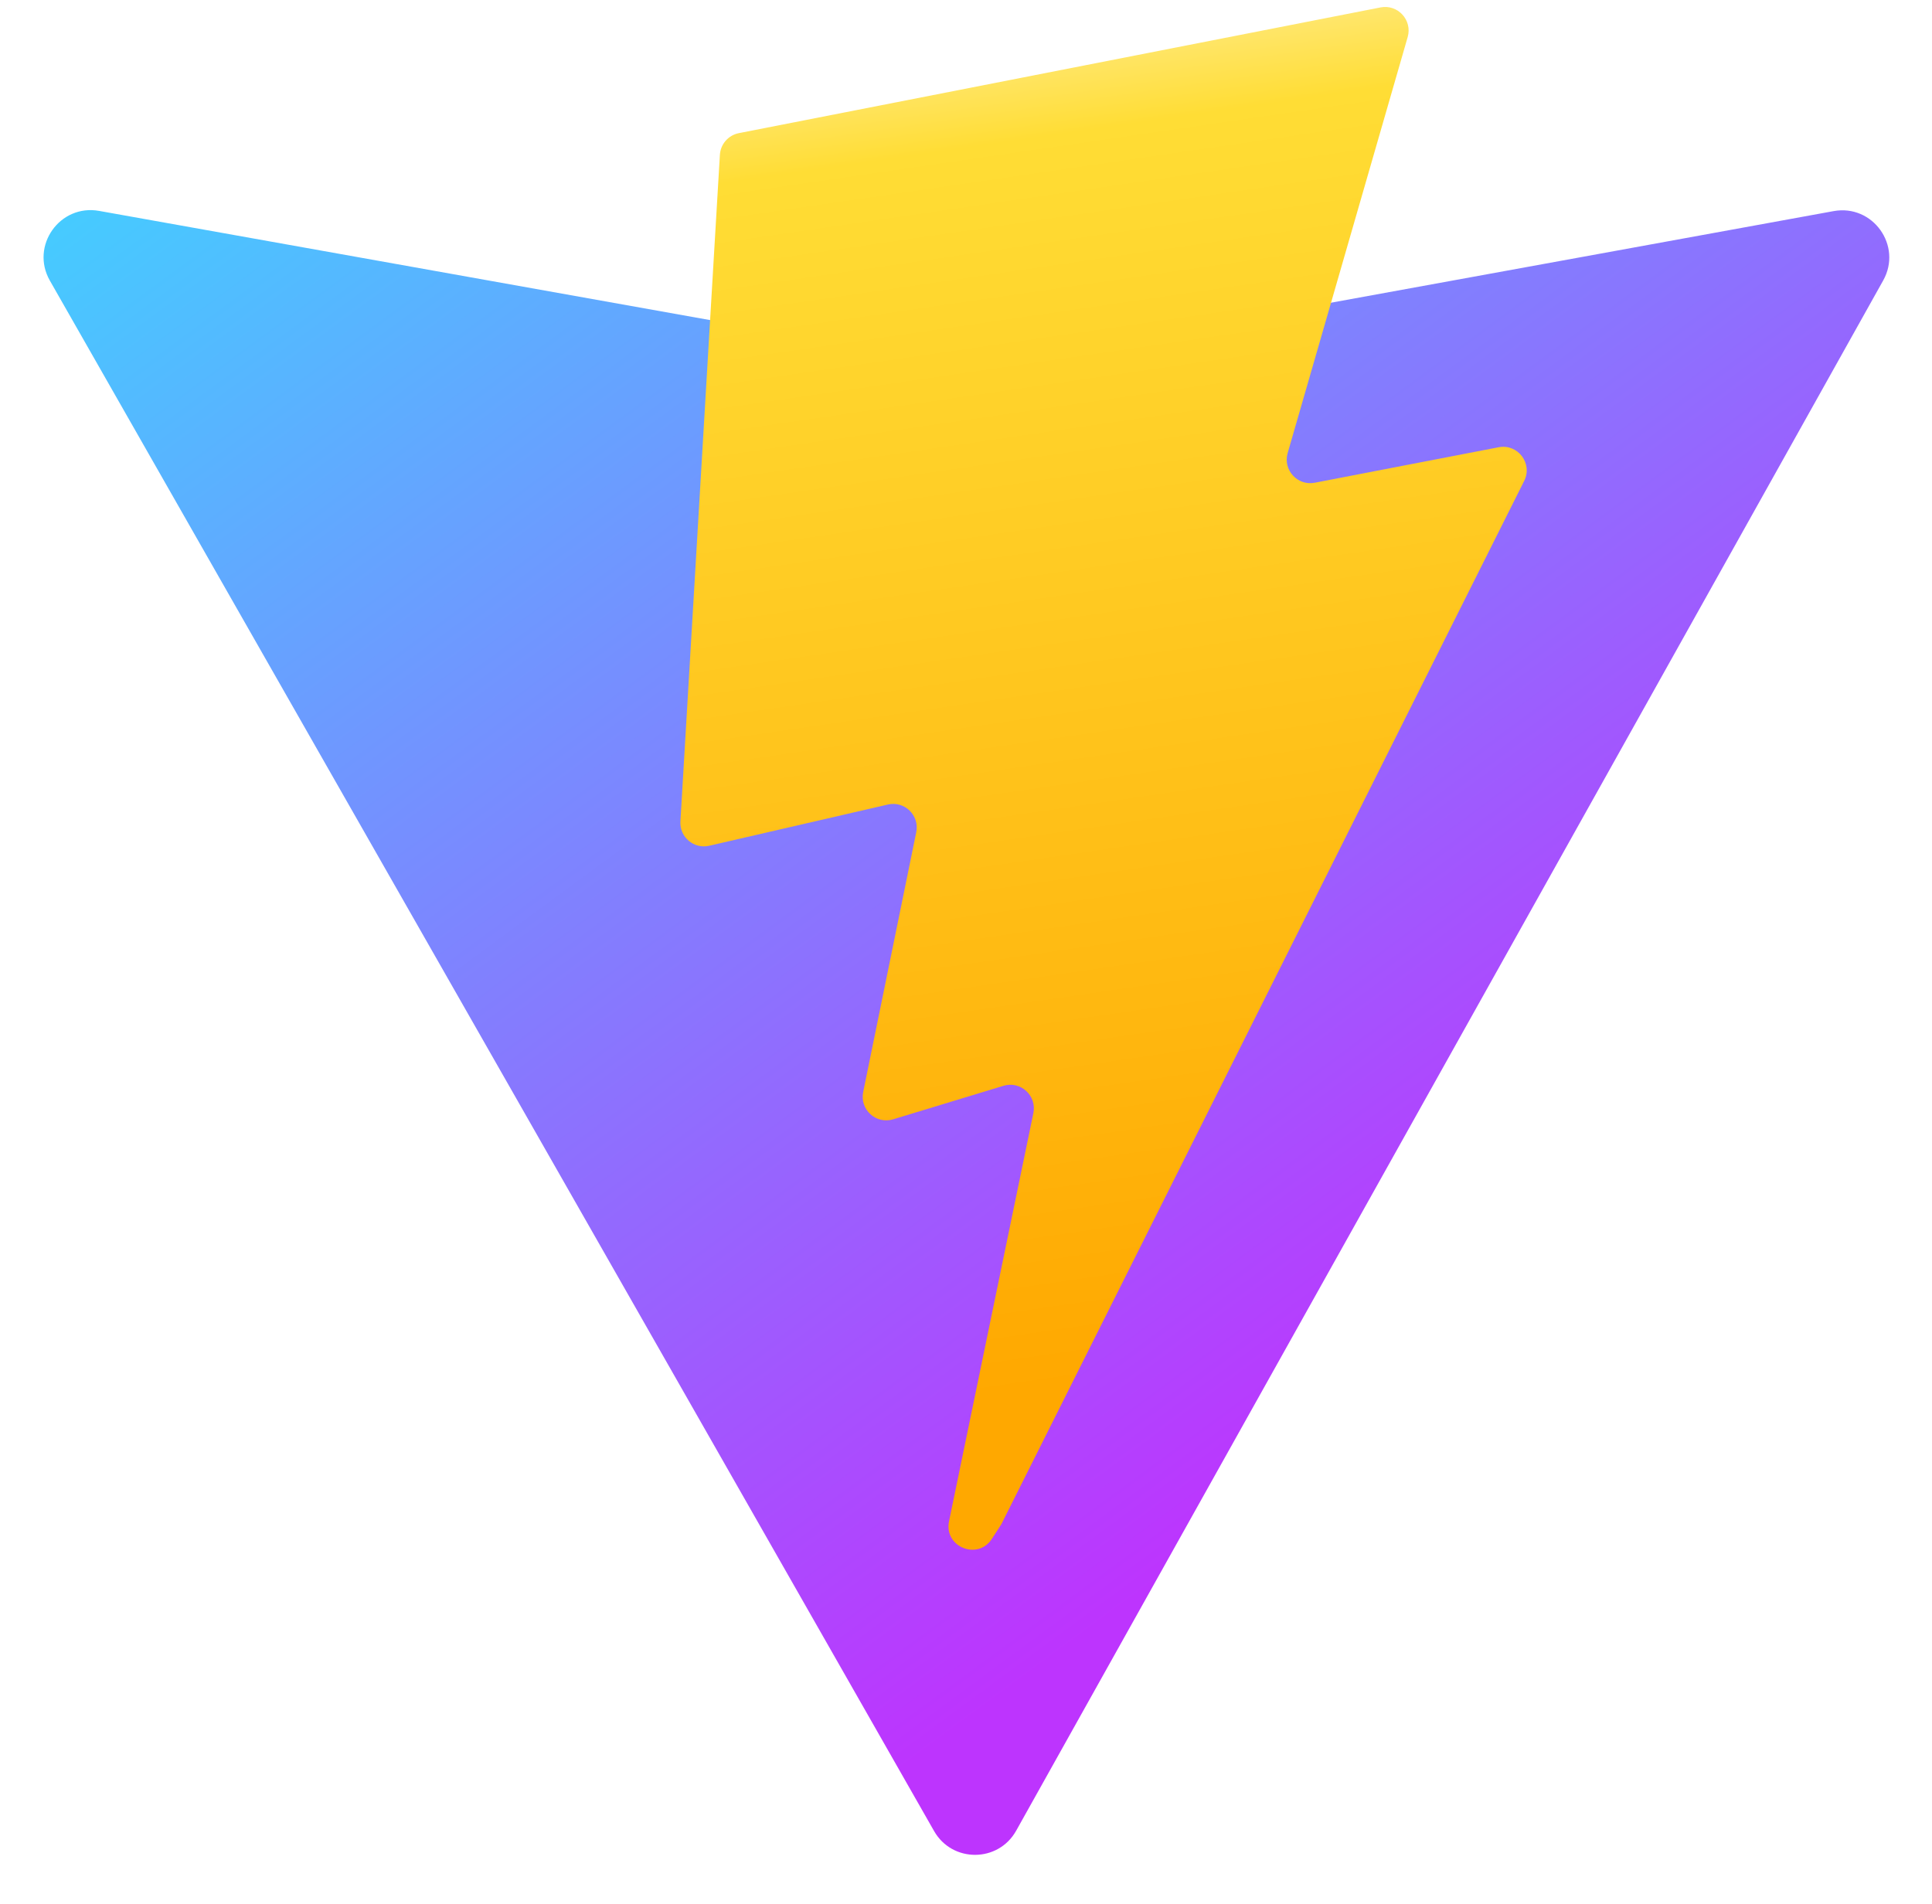
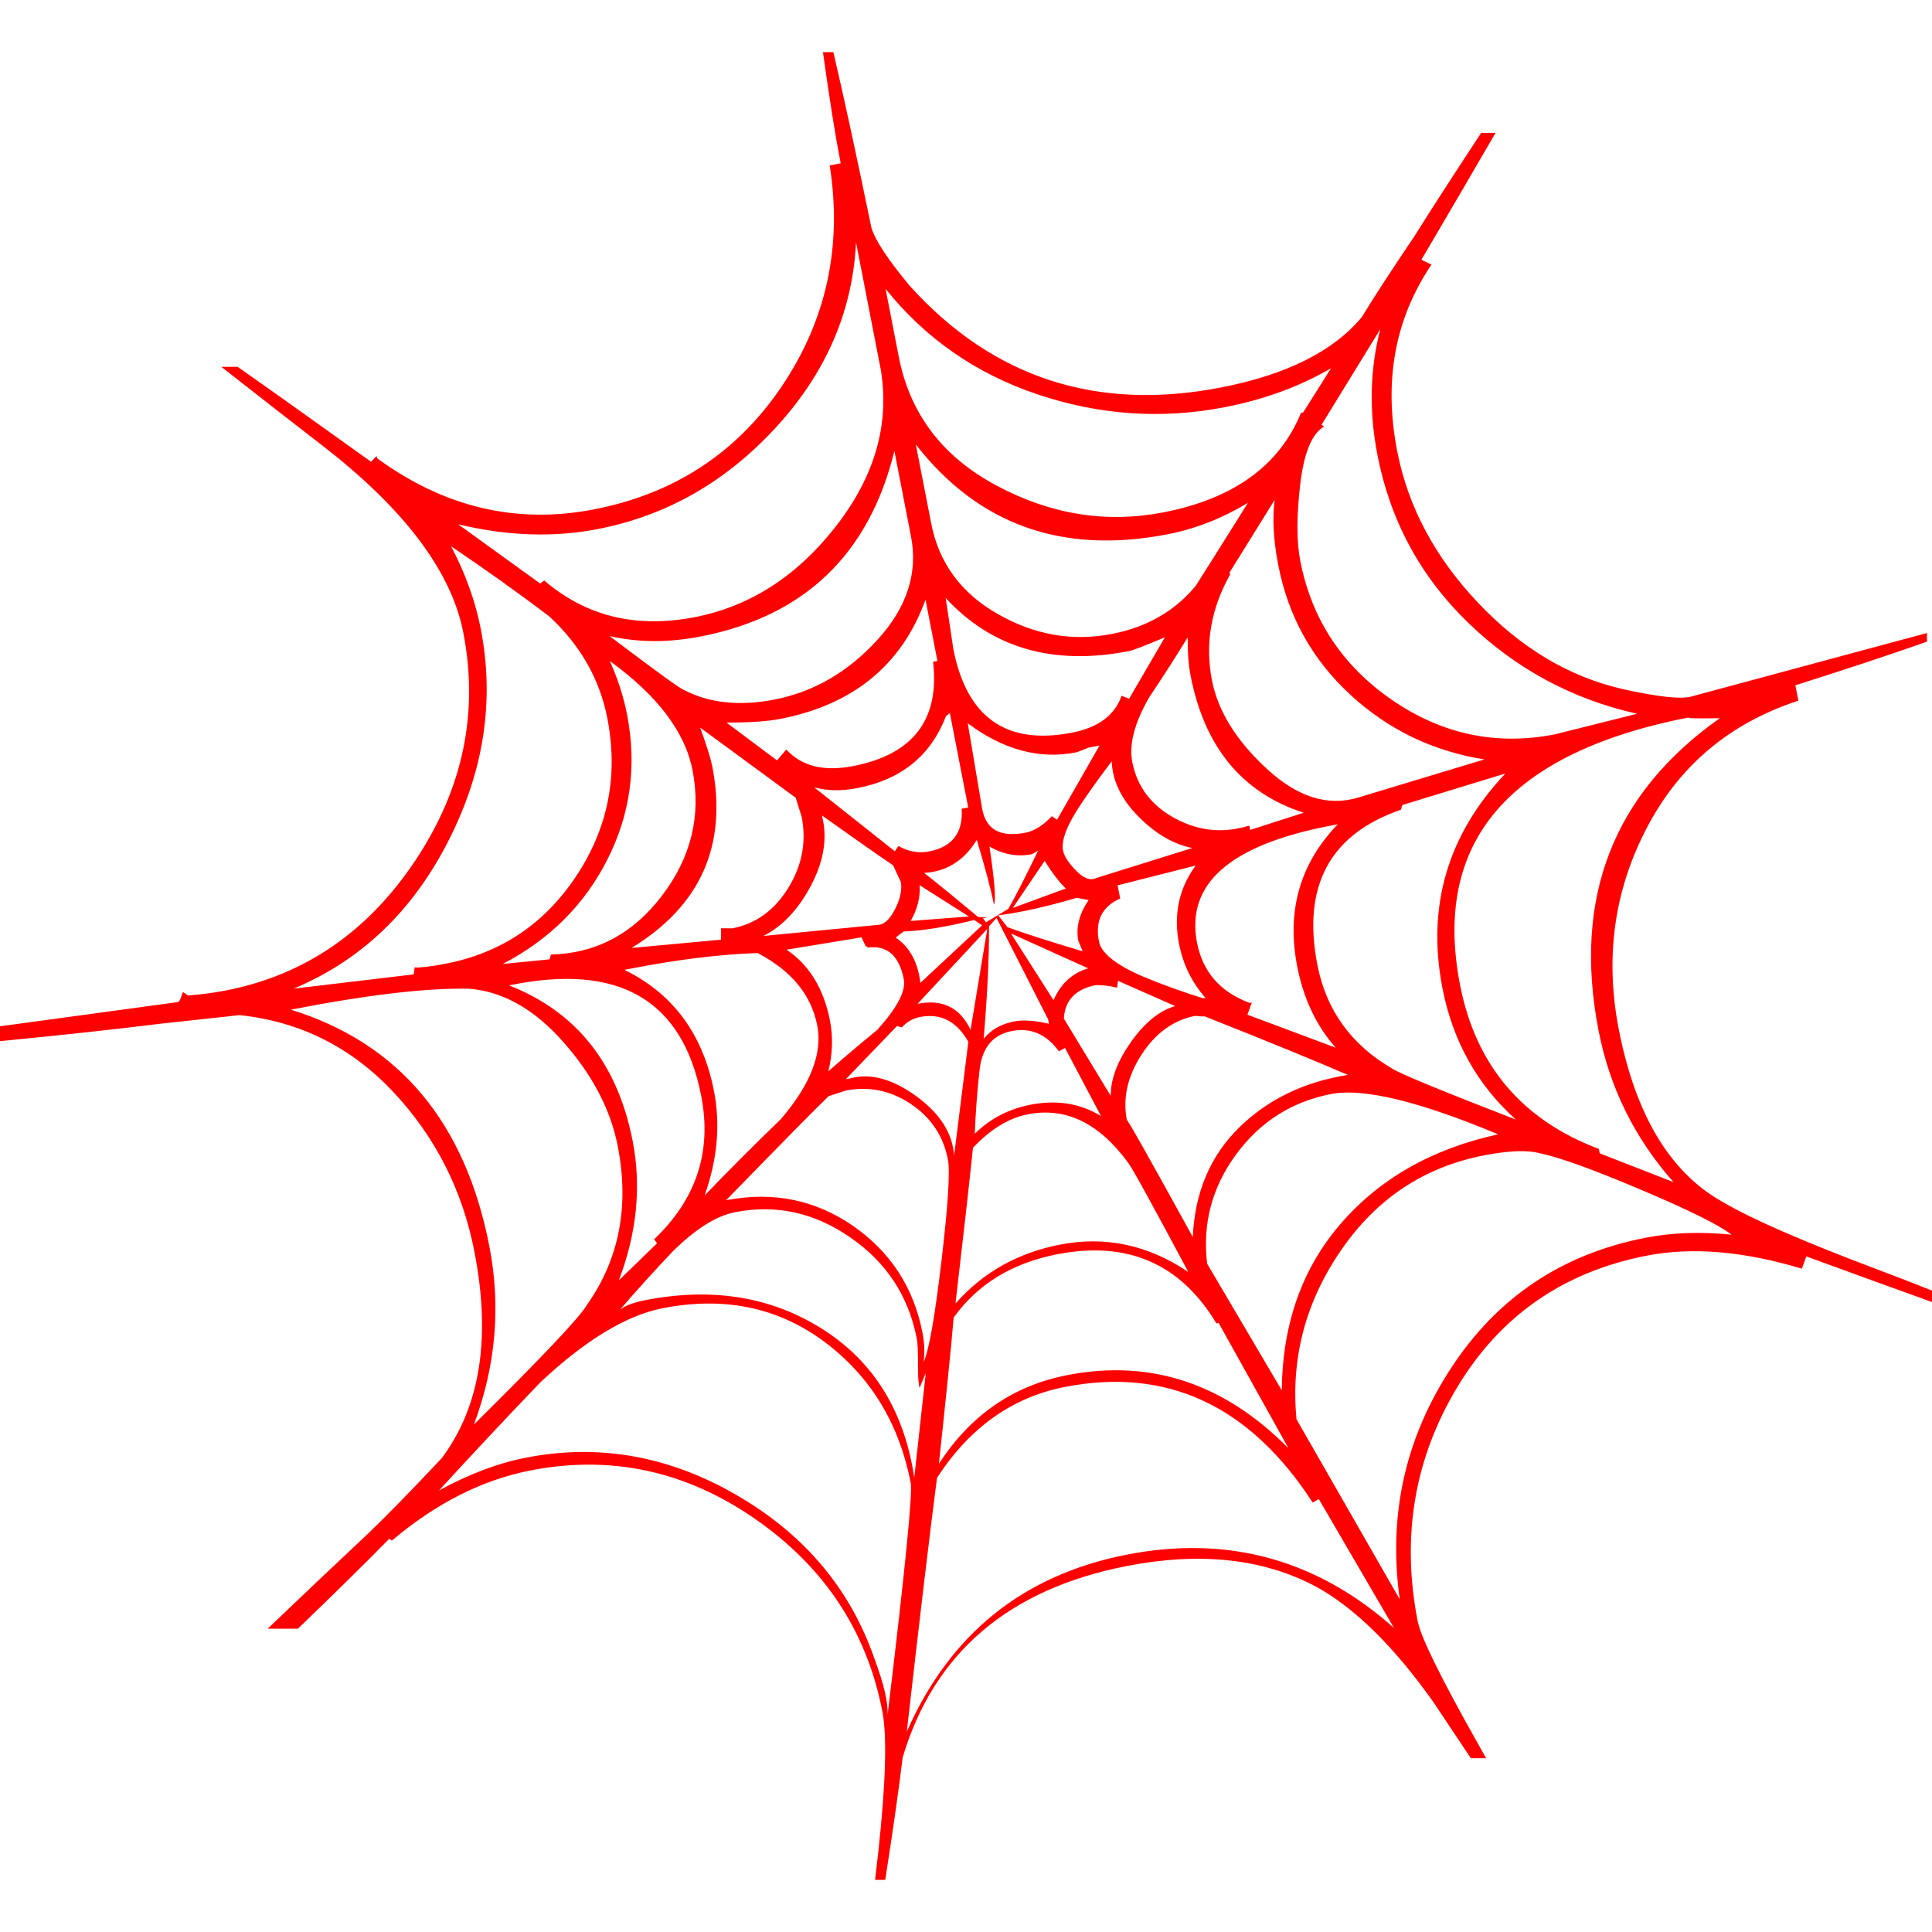
- <svg xmlns="http://www.w3.org/2000/svg" width="410" height="404" viewBox="0 0 410 404" fill="none">
-   <path d="M399.641 59.525L215.643 388.545C211.844 395.338 202.084 395.378 198.228 388.618L10.582 59.556C6.381 52.19 12.68 43.267 21.028 44.759L205.223 77.682C206.398 77.892 207.601 77.89 208.776 77.676L389.119 44.806C397.439 43.289 403.768 52.143 399.641 59.525Z" fill="url(#paint0_linear)" />
-   <path d="M292.965 1.574L156.801 28.255C154.563 28.694 152.906 30.59 152.771 32.866L144.395 174.33C144.198 177.662 147.258 180.248 150.51 179.498L188.42 170.749C191.967 169.931 195.172 173.055 194.443 176.622L183.18 231.775C182.422 235.487 185.907 238.661 189.532 237.56L212.947 230.446C216.577 229.344 220.065 232.527 219.297 236.242L201.398 322.875C200.278 328.294 207.486 331.249 210.492 326.603L212.5 323.5L323.454 102.072C325.312 98.365 322.108 94.137 318.036 94.923L279.014 102.454C275.347 103.161 272.227 99.746 273.262 96.158L298.731 7.867C299.767 4.273 296.636 0.855 292.965 1.574Z" fill="url(#paint1_linear)" />
-   <defs>
-     <linearGradient id="paint0_linear" x1="6" y1="33" x2="235" y2="344" gradientUnits="userSpaceOnUse">
-       <stop stop-color="#41D1FF" />
-       <stop offset="1" stop-color="#BD34FE" />
-     </linearGradient>
-     <linearGradient id="paint1_linear" x1="194.651" y1="8.818" x2="236.076" y2="292.989" gradientUnits="userSpaceOnUse">
-       <stop stop-color="#FFEA83" />
-       <stop offset="0.083" stop-color="#FFDD35" />
-       <stop offset="1" stop-color="#FFA800" />
-     </linearGradient>
-   </defs>
+ <svg xmlns="http://www.w3.org/2000/svg" version="1.1" id="Capa_1" x="0px" y="0px" viewBox="0 0 272 272" style="enable-background:new 0 0 272 272;" xml:space="preserve">
+   <g>
+     <path style="fill: red;" d="M264.436,178.768c-10.482-3.947-17.772-7.112-21.863-9.525c-7.42-4.112-12.317-12.228-14.678-24.363   c-1.957-10.082-0.646-19.536,3.944-28.311c4.585-8.797,11.706-14.774,21.345-17.922l-0.42-2.164   c7.242-2.297,13.418-4.343,18.525-6.143v-1.22l-32.966,8.884c-1.401,0.488-4.664,0.163-9.792-0.973   c-7.604-1.726-14.428-5.793-20.472-12.204c-6.053-6.392-9.835-13.505-11.356-21.326c-1.925-9.886-0.314-18.62,4.826-26.247   l-1.417-0.683c4.065-6.911,7.544-12.862,10.438-17.862h-2.021c-3.805,5.776-6.93,10.617-9.38,14.523   c-3.319,4.916-5.784,8.708-7.398,11.371c-3.983,4.826-10.589,8.146-19.85,9.948c-17.487,3.402-32.085-1.343-43.763-14.245   c-3.067-3.658-4.889-6.408-5.452-8.228c-2.099-10.206-3.889-18.453-5.361-24.74h-1.463c0.902,6.534,1.734,11.751,2.495,15.653   l-1.546,0.297c1.79,11.404-0.456,21.78-6.756,31.114c-6.302,9.333-15.111,15.111-26.422,17.31   c-10.906,2.121-21.088-0.281-30.545-7.198l-0.062-0.312l-0.797,0.803c-7.545-5.42-13.806-9.875-18.779-13.362h-2.292   c4.957,3.891,9.947,7.775,14.968,11.662c11.092,8.733,17.462,17.328,19.102,25.759c2.198,11.315-0.052,21.996-6.736,32.057   c-6.691,10.056-15.598,16.17-26.713,18.328c-1.64,0.322-3.413,0.551-5.303,0.706l-0.732-0.496c-0.271,0.902-0.49,1.38-0.694,1.421   L0,144.49v2.09c8.981-0.876,16.463-1.691,22.444-2.438l11.292-1.225c8.507,0.897,15.724,4.519,21.65,10.834   c5.92,6.323,9.723,13.81,11.402,22.453c2.362,12.134,0.831,21.824-4.588,29.079c-4.424,4.707-7.899,8.257-10.423,10.665   c-4.755,4.467-9.459,8.915-14.095,13.353h4.258c5.072-4.876,9.358-9.094,12.858-12.656l0.374,0.251   c6.229-5.271,12.75-8.56,19.538-9.882c11.307-2.197,21.841,0.063,31.59,6.825c9.752,6.755,15.726,15.79,17.924,27.103   c0.681,3.498,0.48,10.161-0.591,19.973l-0.437,3.748h1.434c1.078-6.894,1.895-12.637,2.451-17.231   c4.397-14.733,14.934-23.724,31.591-26.964c10.292-2,19.122-1.039,26.503,2.854c5.49,2.977,11.039,8.43,16.629,16.312   c1.772,2.646,3.529,5.279,5.269,7.898h2.151l-1.162-2.068c-5.215-9.235-8.037-14.99-8.478-17.248   c-2.321-11.939-0.446-22.926,5.604-32.962c6.055-10.032,14.945-16.198,26.67-18.478c6.374-1.24,13.658-0.625,21.822,1.84   l0.627-1.729c7,2.561,12.898,4.702,17.693,6.424v-1.613C269.68,180.768,267.156,179.792,264.436,178.768z M237.936,100.965   c-0.82,0.159,0.578,0.21,4.19,0.147c-15.015,10.604-20.704,25.279-17.069,43.984c1.564,8.04,5.081,15.149,10.555,21.334   l-10.396-4.058l-0.118-0.618c-10.831-4.085-17.343-11.788-19.546-23.104C201.632,118.48,212.428,105.924,237.936,100.965z    M89.072,160.652c-2.116-10.896-7.916-18.21-17.4-21.921c15.406-3.201,24.412,1.989,27.05,15.563   c1.521,7.823-0.685,14.549-6.639,20.188l0.428,0.554l-5.385,5.22C89.667,173.565,90.312,167.029,89.072,160.652z M88.28,100.595   c-0.479-2.474-1.283-4.983-2.423-7.533c6.722,4.877,10.597,10.001,11.637,15.356l0,0c1.24,6.368-0.17,12.251-4.261,17.636   c-4.074,5.385-9.296,8.169-15.67,8.338l-0.189,0.673l-6.599,0.648c6.588-3.425,11.514-8.333,14.749-14.728   C88.759,114.595,89.681,107.792,88.28,100.595z M179.965,79.568c1.398,7.202,4.77,13.272,10.111,18.212   c5.338,4.937,11.643,7.979,18.908,9.138l0,0l-17.852,5.393c-4.236,1.246-8.508-0.123-12.792-4.082   c-4.302-3.971-6.868-8.114-7.713-12.452c-0.999-5.133-0.144-10.088,2.555-14.888l-0.062-0.315l6.338-10.2   C179.113,73.005,179.283,76.071,179.965,79.568z M182.629,136.05c0.885,4.545,2.679,8.352,5.419,11.449l-12.427-4.642l0.621-1.717   l-0.309,0.06c-4.143-1.54-6.611-4.372-7.41-8.483c-1.6-8.229,4.588-13.71,18.578-16.43l1.242-0.243   C183.01,121.575,181.111,128.246,182.629,136.05z M116.855,143.719c-0.881-4.525-2.918-7.86-6.111-10.015l10.552-1.736l0.548,1.178   l0.365,0.251c2.717-0.328,4.39,1.172,5.035,4.469c0.318,1.643-0.931,4.013-3.735,7.127c-2.402,1.962-4.69,3.902-6.88,5.82   C117.216,148.354,117.296,145.988,116.855,143.719z M100.525,153.631c-1.562-8.03-5.762-13.725-12.615-17.091l0.926-0.178   c6.588-1.281,12.521-2.005,17.825-2.188c4.764,2.492,7.562,5.896,8.402,10.214c0.758,3.907-0.952,8.299-5.127,13.166   c-3.606,3.486-7.176,7.056-10.732,10.744C100.992,163.252,101.443,158.362,100.525,153.631z M100.276,107.875   c-0.2-1.025-0.765-2.843-1.702-5.435c5.978,4.383,10.455,7.677,13.451,9.871l0.847,2.72c0.677,3.499,0.052,6.829-1.899,9.982   c-1.945,3.155-4.575,5.046-7.864,5.686l-1.599-0.011l-0.011,1.605L88.91,133.46C98.656,127.516,102.433,118.97,100.276,107.875z    M165.992,132.89c0.562,2.881,1.803,5.417,3.723,7.603l-0.312,0.06c-2.951-0.921-5.828-1.951-8.615-3.124   c-3.733-1.624-5.754-3.26-6.072-4.903c-0.562-2.889,0.438-4.889,2.989-6.029c-0.039-0.209-0.099-0.503-0.181-0.933l-0.181-0.919   l10.989-2.785C165.97,125.087,165.192,128.77,165.992,132.89z M142.322,131.414l10.887,4.916c-2.232,0.655-3.855,2.147-4.89,4.474   L142.322,131.414z M147.683,144.138c-2.012-0.466-3.636-0.583-4.876-0.339c-1.844,0.354-3.294,1.178-4.322,2.453   c0.518-6.08,0.773-11.371,0.758-15.843l1.055-1.174l7.263,14.273L147.683,144.138z M151.812,132.442l0.609,1.487   c-4.768-1.427-8.293-2.547-10.592-3.397l-1.287-1.668c3.135-0.393,6.816-1.211,11.055-2.465l1.663,0.318   C151.932,128.683,151.453,130.588,151.812,132.442z M142.588,127.828l4.477-6.623c1.213,1.899,2.229,3.19,2.997,3.882   L142.588,127.828z M151.499,122.572c-1.065-1.075-1.679-2.018-1.839-2.848c-0.28-1.435,0.58-3.628,2.567-6.579   c1.325-1.973,2.761-3.95,4.286-5.96c0.107,2.758,1.358,5.336,3.745,7.754c2.392,2.429,4.923,3.905,7.596,4.452l-13.589,4.246   C153.488,124.012,152.556,123.652,151.499,122.572z M148.821,115.406l-0.739-0.496c-1.239,1.319-2.477,2.083-3.709,2.324   c-3.502,0.682-5.526-0.415-6.088-3.302l-2.036-12.102c5,3.73,10.067,5.104,15.209,4.104c0.205-0.041,0.803-0.272,1.797-0.677   c0.619-0.118,1.129-0.22,1.547-0.299h0.001L148.821,115.406z M139.939,127.38c0.296-0.695,0.081-3.425-0.633-8.199   c1.924,1.122,3.92,1.479,5.97,1.078l0.87-0.484l0,0l0,0l0,0c-1.822,3.771-3.217,6.5-4.18,8.175l-3.149,1.896l-0.431-0.563   l0.613-0.118l-1.289-0.066c-3.32-2.765-5.86-4.839-7.613-6.203c3.167-0.186,5.645-1.736,7.423-4.653   C138.736,122.28,139.539,125.329,139.939,127.38z M136.415,129.03L136.415,129.03l-8.206,0.63c0.956-1.667,1.377-3.359,1.263-5.035   L136.415,129.03z M137.16,129.522l1.106,0.755l-8.687,8.096c-0.352-2.928-1.514-5.05-3.479-6.377l1.113-0.855   C129.975,131.033,133.278,130.492,137.16,129.522z M139,130.773l-2.359,14.219c-1.461-3.123-3.937-4.354-7.45-3.673L139,130.773z    M137.904,150.679c0.344-3.161,1.854-5,4.529-5.522c2.676-0.518,4.893,0.441,6.65,2.86l0.859-0.478l5.066,9.587   c-2.911-1.784-6.215-2.317-9.924-1.596c-3.077,0.599-5.691,1.957-7.848,4.091C137.341,156.83,137.559,153.85,137.904,150.679z    M149.777,143.405c0.145-2.587,1.641-4.155,4.53-4.719c1.073,0,2.058,0.126,2.961,0.378l0.128-0.978l8.056,3.556   c-2.226,0.65-4.302,2.326-6.224,5.055c-1.924,2.727-2.874,5.256-2.848,7.593L149.777,143.405z M165.443,115.221   c-3.35-1.798-5.354-4.457-6.036-7.954c-0.48-2.48,0.319-5.512,2.395-9.115c1.825-2.708,3.632-5.521,5.411-8.421   c-0.019,2.138,0.119,3.926,0.4,5.369c1.96,10.082,7.266,16.526,15.929,19.322l-7.538,2.423l-0.123-0.616   C172.262,117.361,168.783,117.026,165.443,115.221z M158.959,98.378l-1.051-0.43c-0.954,2.741-3.283,4.482-6.987,5.199   c-9.257,1.803-14.831-2.138-16.71-11.803l-1.07-7.155c6.495,7.052,15.101,9.558,25.801,7.478c0.609-0.122,2.301-0.773,5.062-1.946   L158.959,98.378z M133.177,100.833l0.554-0.427l2.581,13.274l-0.922,0.178c0.224,3.371-1.306,5.374-4.596,6.014   c-1.44,0.281-2.883,0.034-4.312-0.763l-0.503,0.737l-11.355-9.001c1.802,0.503,3.837,0.545,6.099,0.104   C126.901,109.751,131.048,106.371,133.177,100.833z M115.71,114.8c4.466,3.177,7.802,5.529,10.024,7.019l1.085,2.347   c0.2,1.033-0.039,2.251-0.727,3.665c-0.686,1.419-1.439,2.198-2.26,2.358l-16.352,1.582c2.723-1.382,4.969-3.791,6.763-7.229   C116.03,121.096,116.512,117.843,115.71,114.8z M126.282,144.454l0.68,0.191c0.7-0.776,1.562-1.271,2.591-1.468   c2.879-0.562,5.133,0.602,6.777,3.493l-2.011,16.07c-0.184-3.155-1.963-5.962-5.314-8.406c-3.358-2.442-6.458-3.286-9.296-2.516   l-0.624,0.118L126.282,144.454z M136.981,161.594c2.484-2.625,5.052-4.198,7.731-4.719c5.354-1.04,10.069,1.258,14.147,6.871   c0.573,0.737,3.379,5.855,8.436,15.327c-5.668-3.812-11.679-5.088-18.056-3.849c-5.967,1.158-10.874,3.926-14.72,8.299   C135.639,173.919,136.464,166.615,136.981,161.594z M158.646,157.691c-0.598-3.074,0.085-6.143,2.06-9.205   c1.972-3.043,4.496-4.873,7.577-5.472c0.659,0.092,1.094,0.103,1.291,0.065c9.029,3.574,15.755,6.34,20.183,8.254   c-6.214,0.988-11.336,3.494-15.362,7.465c-4.028,3.99-6.185,9.111-6.466,15.356C161.662,162.768,158.568,157.291,158.646,157.691z    M168.357,82.458c-2.936,3.564-6.87,5.833-11.812,6.792c-5.552,1.081-10.912,0.147-16.084-2.813   c-5.164-2.938-8.283-7.191-9.36-12.743l-2.166-11.118c8.821,11.317,20.643,15.522,35.454,12.642   c3.912-0.763,7.682-2.232,11.312-4.435C170.971,78.324,168.523,82.222,168.357,82.458z M130.301,84.425l1.676,8.629l-0.61,0.119   c0.943,8.146-2.811,13.038-11.249,14.679c-4.115,0.801-7.243,0.035-9.416-2.331l-1.306,1.532l-7.119-5.329   c3.207,0.011,5.735-0.155,7.587-0.515C120.151,99.207,126.973,93.605,130.301,84.425z M123.555,90.053   c-4.142,4.545-8.978,7.357-14.536,8.438c-4.934,0.958-9.201,0.492-12.758-1.369c-0.448-0.126-3.935-2.649-10.446-7.576   c4.027,0.929,8.296,0.943,12.831,0.062c14.604-2.842,23.697-11.544,27.272-26.116l2.34,12.041   C129.257,80.669,127.685,85.516,123.555,90.053z M94.67,176.228c3.22-3.194,6.169-5.054,8.843-5.573   c5.763-1.12,11.177,0.068,16.229,3.582c5.056,3.498,8.165,8.225,9.324,14.197c0.122,0.616,0.178,1.725,0.173,3.326   c-0.007,1.613,0.037,2.721,0.159,3.344l0.061,0.297l0.876-2.093l-1.618,14.731c-1.395-9.342-5.681-16.301-12.865-20.885   c-7.191-4.58-15.515-5.952-24.986-4.113c-1.644,0.318-2.843,0.77-3.585,1.348C89.725,181.564,92.183,178.848,94.67,176.228z    M130.033,191.77c0.176-1.318,0.121-2.693-0.161-4.143c-1.235-6.361-4.508-11.384-9.809-15.061   c-5.308-3.656-11.259-4.863-17.841-3.586c8.189-8.412,13-13.298,14.45-14.66l2.411-0.783c3.286-0.635,6.347,0,9.175,1.904   c2.828,1.911,4.556,4.498,5.196,7.798c0.323,1.647,0.021,6.407-0.906,14.271C131.62,185.365,130.789,190.132,130.033,191.77z    M134.262,185.496c3.361-4.697,8.219-7.676,14.601-8.917c9.875-1.922,17.34,1.329,22.396,9.741l0.311-0.062l9.826,17.633   c-9.041-9.139-19.415-12.574-31.14-10.292c-7.622,1.479-13.636,5.65-18.073,12.487   C133.166,196.922,133.877,190.061,134.262,185.496z M180.456,195.741l-10.506-17.827c-0.676-5.623,0.677-10.742,4.054-15.352   c3.369-4.611,7.841-7.457,13.399-8.538c4.517-0.881,12.37,1.019,23.526,5.675c-9.225,2.008-16.582,6.168-22.078,12.473   C183.351,178.473,180.553,186.328,180.456,195.741z M195.993,150.432c-5.784-3.354-9.286-8.226-10.526-14.604   c-2.16-11.114,1.763-18.374,11.762-21.83l0.199-0.661l14.512-4.438c-8.148,8.634-11.1,18.717-8.861,30.232   c1.439,7.408,4.886,13.584,10.336,18.493C202.775,153.5,196.977,151.11,195.993,150.432z M194.328,46.343   c-1.461,5.621-1.605,11.525-0.404,17.699c1.801,9.259,6.056,17.128,12.762,23.62c6.713,6.489,14.629,10.769,23.793,12.828l0,0   l-11.609,2.904c-8.226,1.599-15.848-0.012-22.879-4.84c-7.021-4.833-11.328-11.362-12.93-19.585   c-0.52-2.683-0.535-6.26-0.011-10.74c0.519-4.47,1.648-7.2,3.373-8.182l-0.367-0.246L194.328,46.343z M146.156,55.55   c8.68,2.903,17.434,3.494,26.288,1.773c5.559-1.081,10.528-2.901,14.943-5.475l-3.913,6.217l-0.307,0.06   c-3.044,7.425-9.495,12.089-19.374,14.01c-8.032,1.562-15.854,0.307-23.477-3.765c-7.626-4.061-12.217-10.116-13.78-18.138   l-1.858-9.564C130.313,47.692,137.47,52.649,146.156,55.55z M84.17,74.483c9.671-1.878,18.035-6.641,25.082-14.323   c7.043-7.67,10.801-16.362,11.263-26.059l3.483,17.917c1.274,7.643-0.81,14.989-6.276,22.032   c-5.474,7.04-12.107,11.32-19.925,12.841c-8.233,1.598-15.296-0.126-21.181-5.167l-0.563,0.43l-11.546-8.34   C71.441,75.475,78.003,75.685,84.17,74.483z M63.092,118.454c5.034-9.821,6.561-19.79,4.604-29.867   c-0.763-3.908-2.151-7.803-4.189-11.673c4.662,3.135,9.248,6.405,13.76,9.811c4.409,4.05,7.159,8.854,8.241,14.409   c1.557,8.016,0.113,15.408-4.343,22.148c-4.453,6.743-10.583,10.87-18.405,12.391c-2.053,0.4-3.524,0.574-4.379,0.529l-0.137,0.98   l-16.9,2.007C50.818,135.214,58.067,128.302,63.092,118.454z M68.895,175.461c-3.402-17.478-12.713-28.584-27.937-33.314   c10.689-2.08,19.039-3.069,25.046-2.953c4.76,0.363,9.208,2.86,13.316,7.519c4.102,4.638,6.652,9.529,7.656,14.673   c1.639,8.44,0.207,15.862-4.317,22.289c-0.952,1.691-6.266,7.312-15.937,16.881C69.817,192.262,70.534,183.904,68.895,175.461z    M124.96,241.447c0.087-1.73-0.526-4.395-1.865-7.971c-3.41-9.805-9.854-17.461-19.367-22.973   c-9.508-5.528-19.399-7.285-29.69-5.281c-3.908,0.758-7.986,2.303-12.236,4.619c4.761-5.193,9.527-10.29,14.326-15.281   c6.327-5.911,12.053-9.387,17.202-10.387c8.631-1.681,16.206-0.114,22.701,4.708c6.487,4.835,10.544,11.458,12.188,19.9   C128.494,210.223,127.413,221.107,124.96,241.447z M196.249,229.188c-10.84-9.64-23.364-13.081-37.562-10.324   c-14.606,2.843-24.948,11.153-31.022,24.929c1.807-15.93,3.231-27.851,4.252-35.732c4.604-7.09,10.608-11.357,18.021-12.802   c14.392-2.798,26.017,2.636,34.873,16.282l0.863-0.49L196.249,229.188L196.249,229.188z M231.686,174.256   c-11.726,2.275-20.842,8.364-27.344,18.278c-6.511,9.912-8.937,20.794-7.273,32.646l-14.536-25.361   c-0.825-8.596,1.265-16.529,6.264-23.795c4.995-7.273,11.701-11.725,20.136-13.363c3.502-0.682,6.152-0.779,7.963-0.271   c2.668,0.552,7.369,2.243,14.116,5.105c6.744,2.849,11.001,4.961,12.765,6.332C239.42,173.382,235.394,173.534,231.686,174.256z" />
+   </g>
+   <g>
+ </g>
+   <g>
+ </g>
+   <g>
+ </g>
+   <g>
+ </g>
+   <g>
+ </g>
+   <g>
+ </g>
+   <g>
+ </g>
+   <g>
+ </g>
+   <g>
+ </g>
+   <g>
+ </g>
+   <g>
+ </g>
+   <g>
+ </g>
+   <g>
+ </g>
+   <g>
+ </g>
+   <g>
+ </g>
</svg>
